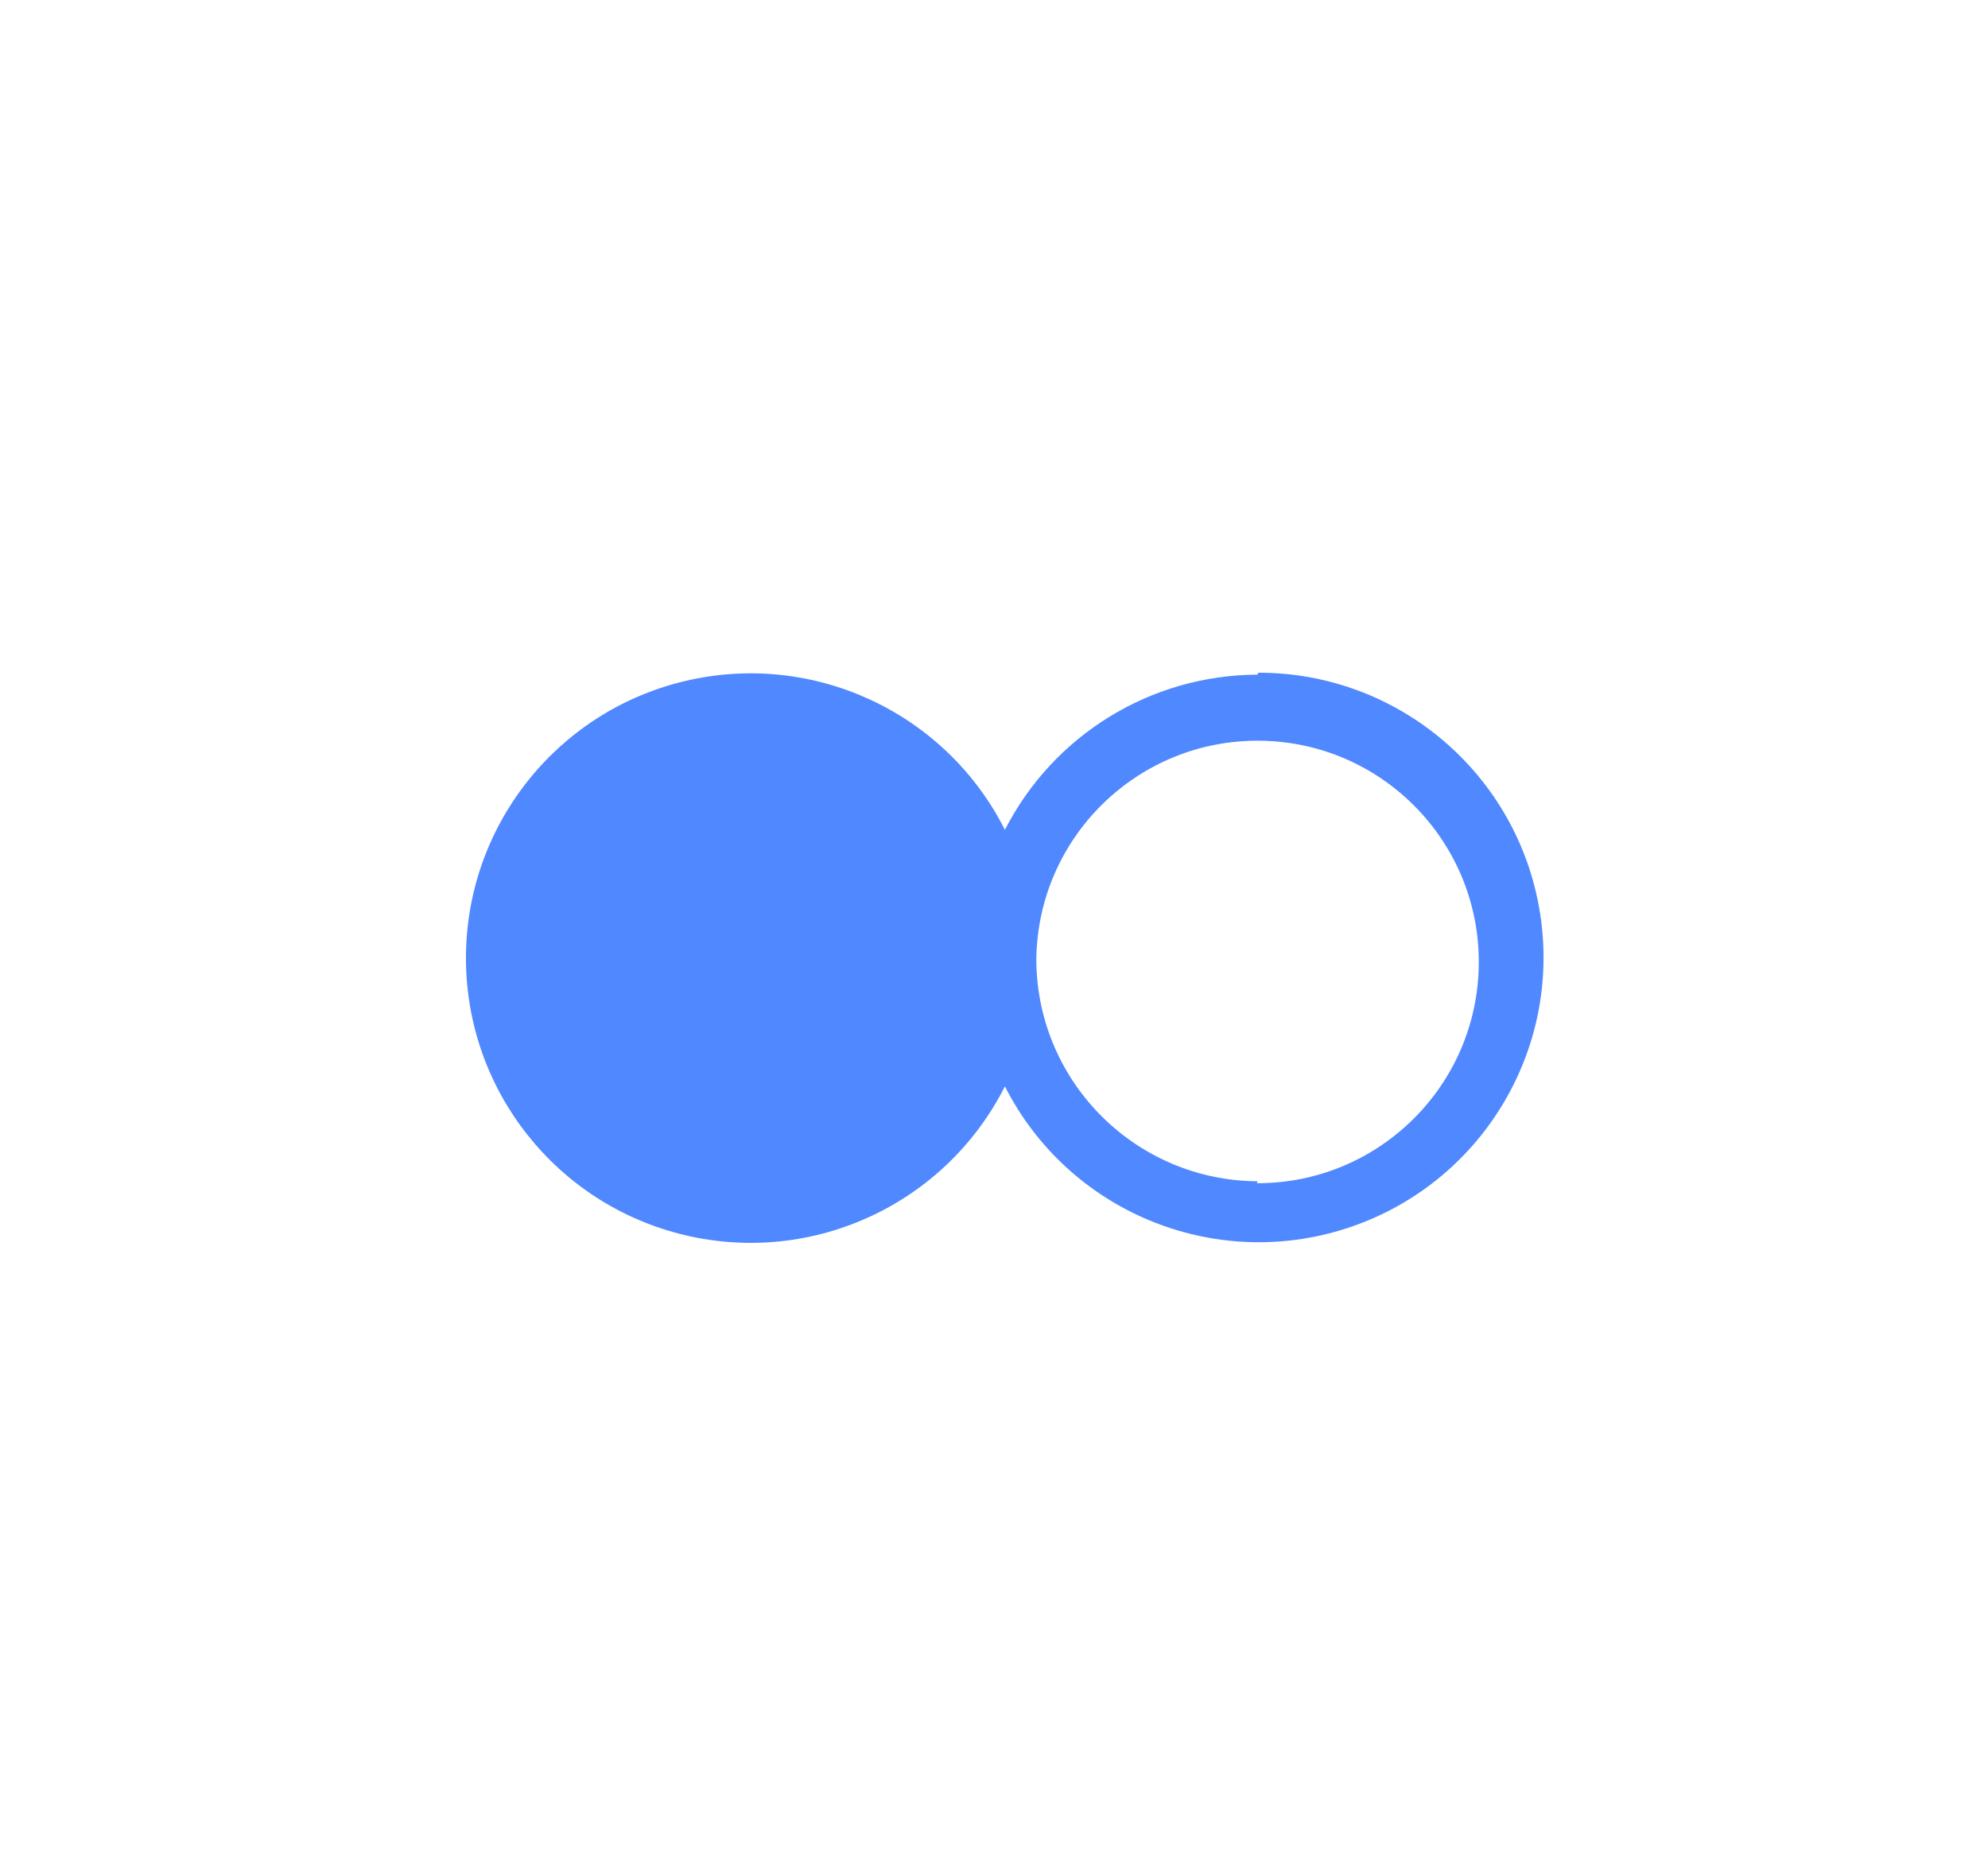
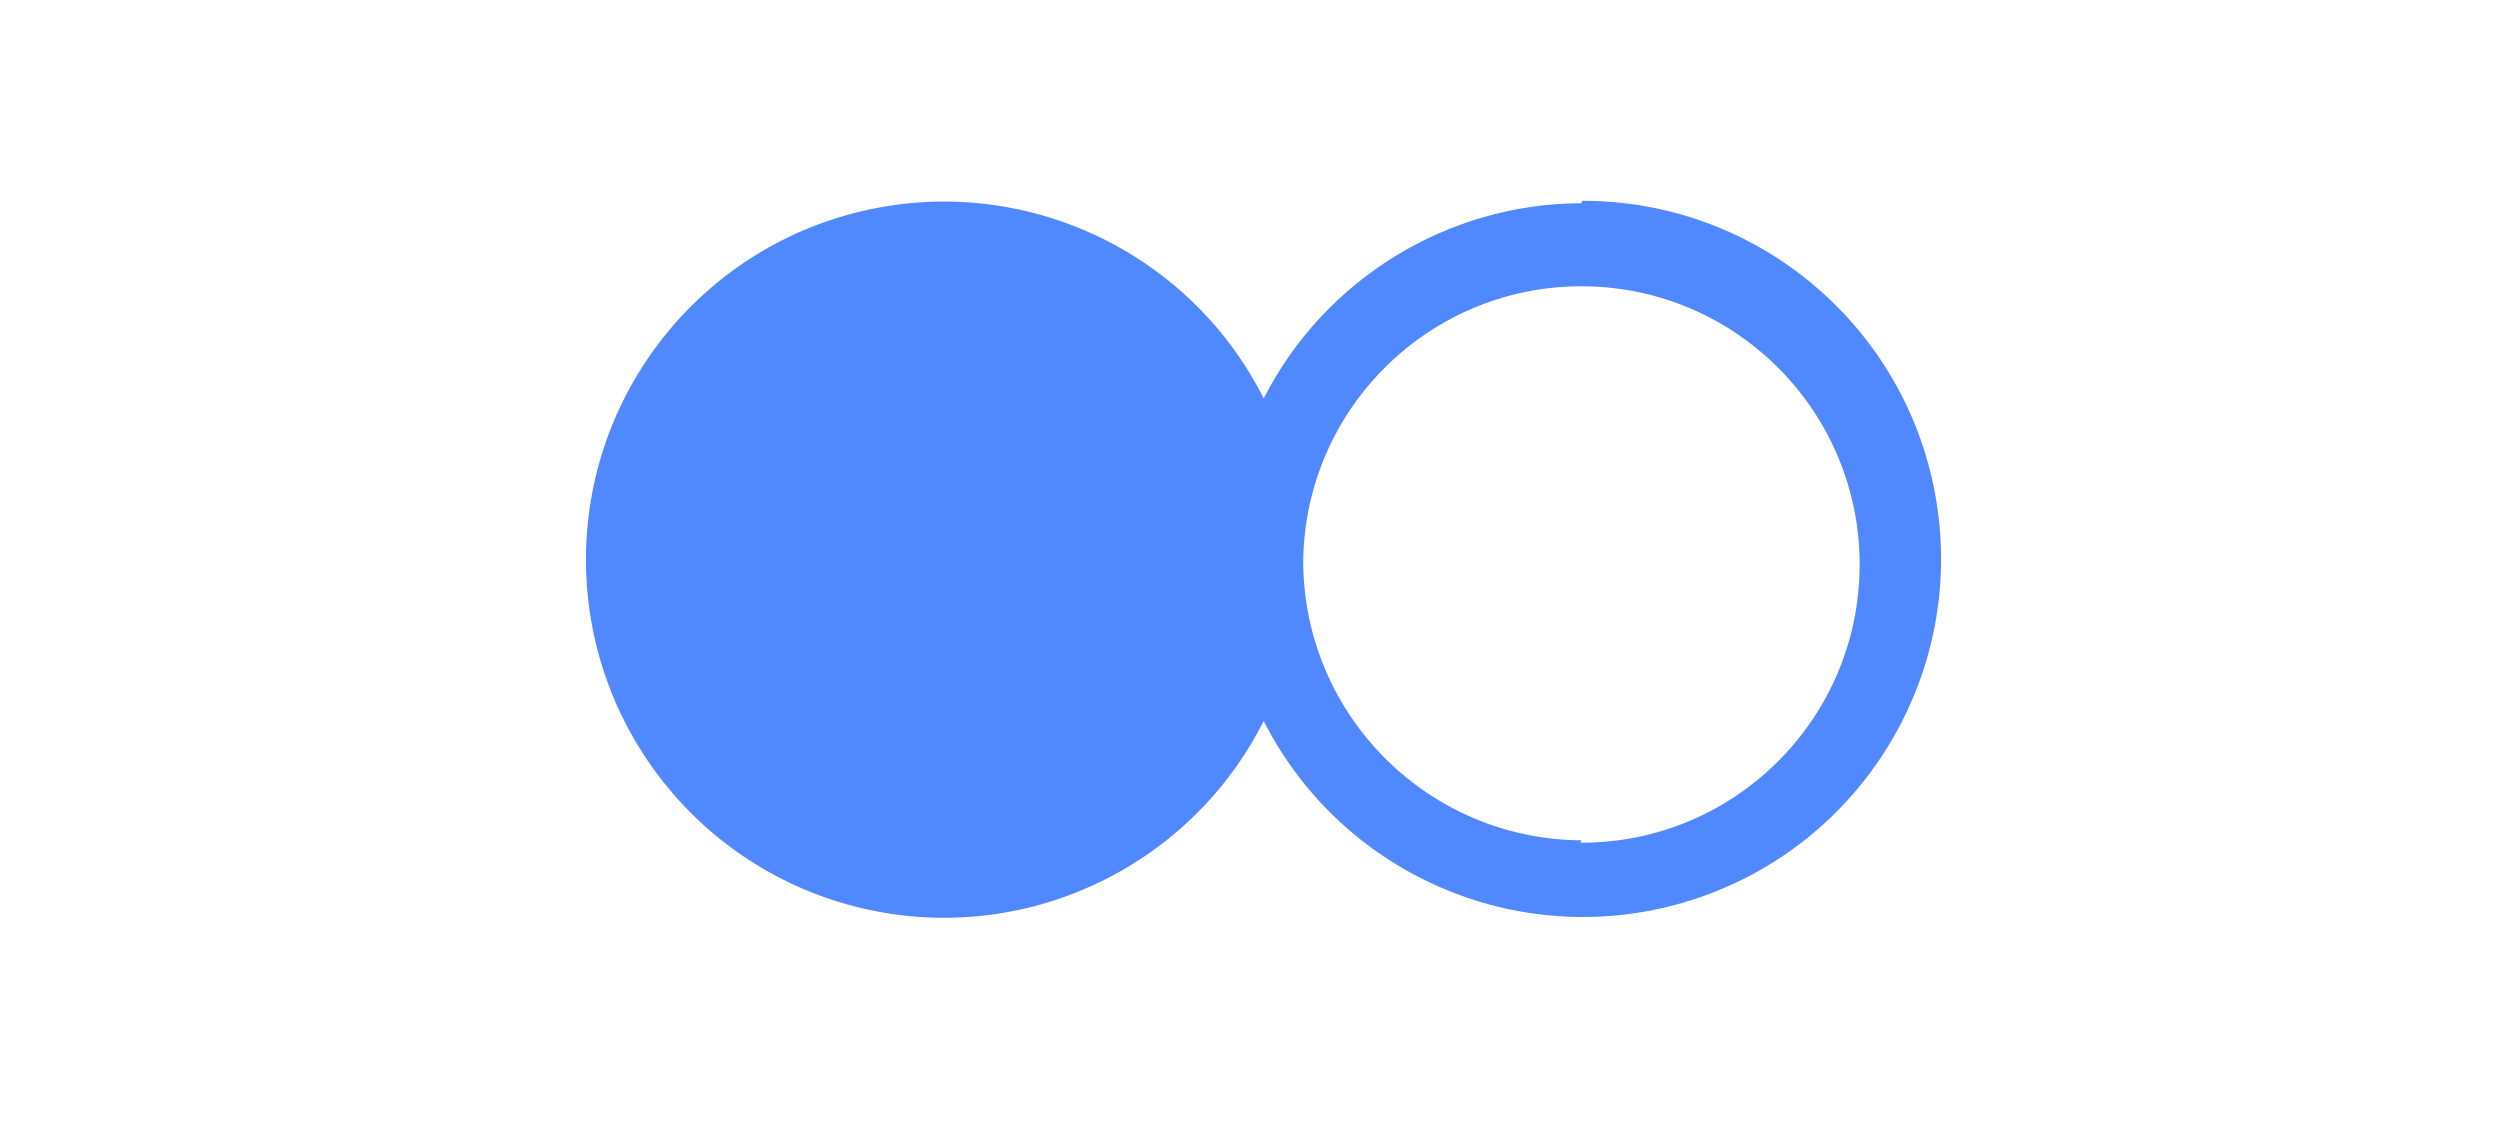
- <svg xmlns="http://www.w3.org/2000/svg" id="Ebene_1" data-name="Ebene 1" viewBox="0 0 31 29">
+ <svg xmlns="http://www.w3.org/2000/svg" id="Ebene_1" data-name="Ebene 1" viewBox="0 8 31 14">
  <defs>
    <style>.cls-1{fill:#4f88ff;}</style>
  </defs>
  <path class="cls-1" d="M19.61,10.52a4.44,4.44,0,0,0-3.94,2.42,4.44,4.44,0,1,0,0,4,4.44,4.44,0,1,0,3.95-6.45Zm0,7.9A3.47,3.47,0,0,1,16.16,15s0,0,0-.05v0a3.45,3.45,0,1,1,3.44,3.5Z" />
</svg>
